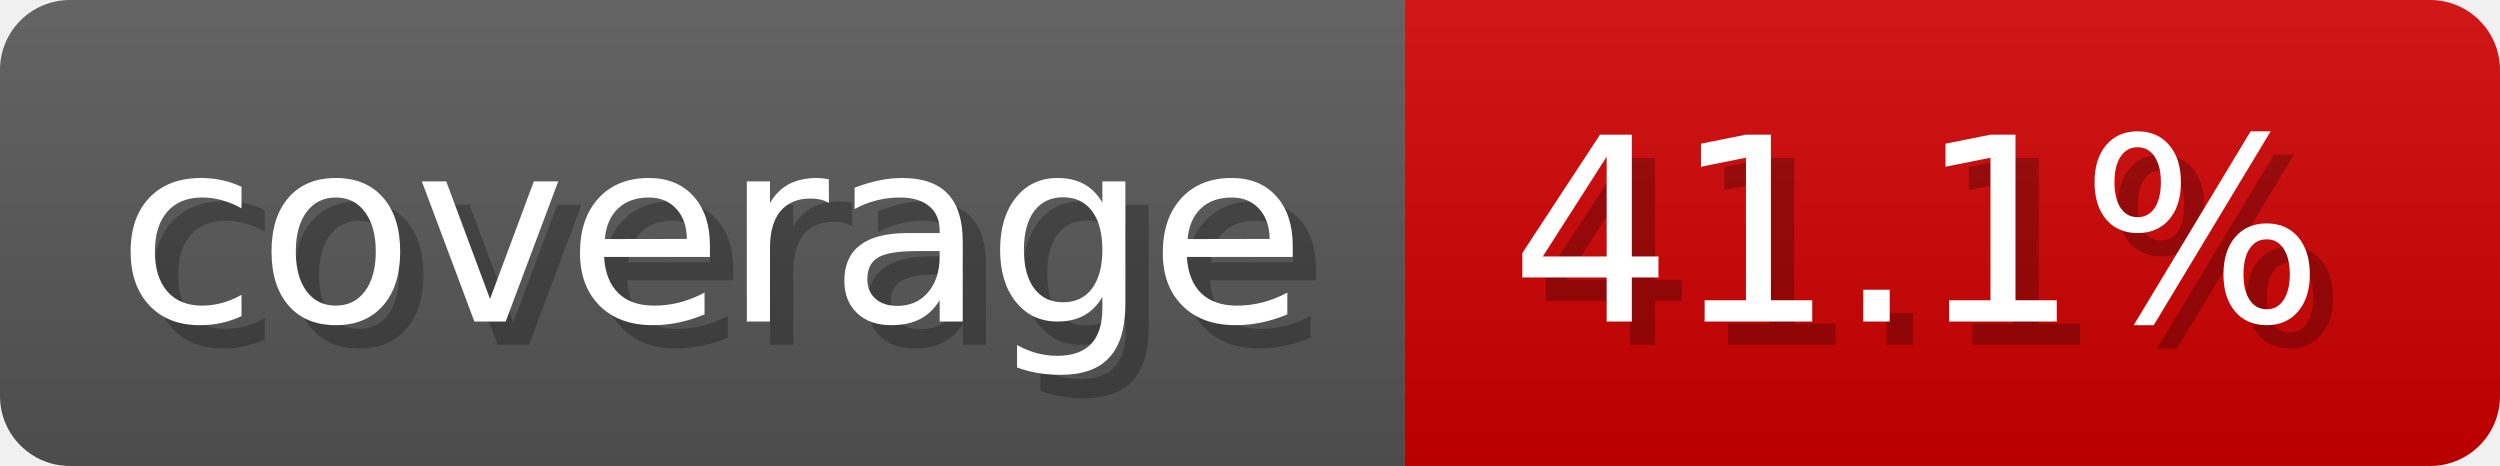
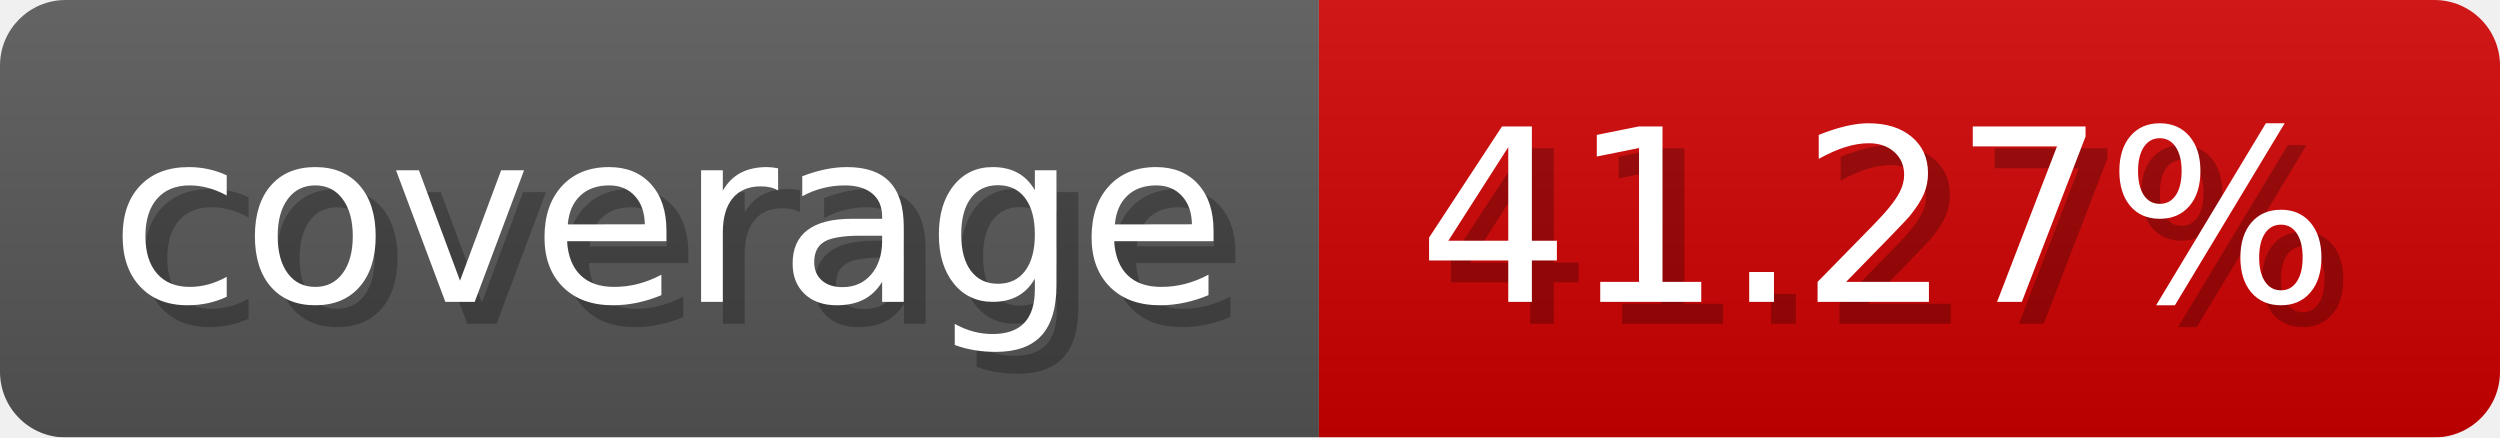
- <svg xmlns="http://www.w3.org/2000/svg" width="107.3" height="20" viewBox="0 0 1073 200" role="img" aria-label="coverage: 41.1%">
+ <svg xmlns="http://www.w3.org/2000/svg" width="114.3" height="20" viewBox="0 0 1143 200" role="img" aria-label="coverage: 41.27%">
  <linearGradient id="a" x2="0" y2="100%">
    <stop offset="0" stop-opacity=".1" stop-color="#EEE" />
    <stop offset="1" stop-opacity=".1" />
  </linearGradient>
  <mask id="m">
-     <rect width="1073" height="200" rx="30" fill="#FFF" />
+     <rect width="1143" height="200" rx="30" fill="#FFF" />
  </mask>
  <g mask="url(#m)">
    <rect width="603" height="200" fill="#555" />
-     <rect width="470" height="200" fill="#ce0000" x="603" />
-     <rect width="1073" height="200" fill="url(#a)" />
+     <rect width="540" height="200" fill="#ce0000" x="603" />
+     <rect width="1143" height="200" fill="url(#a)" />
  </g>
  <g aria-hidden="true" fill="#fff" text-anchor="start" font-family="Verdana,DejaVu Sans,sans-serif" font-size="110">
    <text x="60" y="148" textLength="503" fill="#000" opacity="0.25">coverage</text>
    <text x="50" y="138" textLength="503">coverage</text>
-     <text x="658" y="148" textLength="370" fill="#000" opacity="0.25">41.1%</text>
-     <text x="648" y="138" textLength="370">41.1%</text>
+     <text x="658" y="148" textLength="440" fill="#000" opacity="0.25">41.27%</text>
+     <text x="648" y="138" textLength="440">41.27%</text>
  </g>
</svg>
